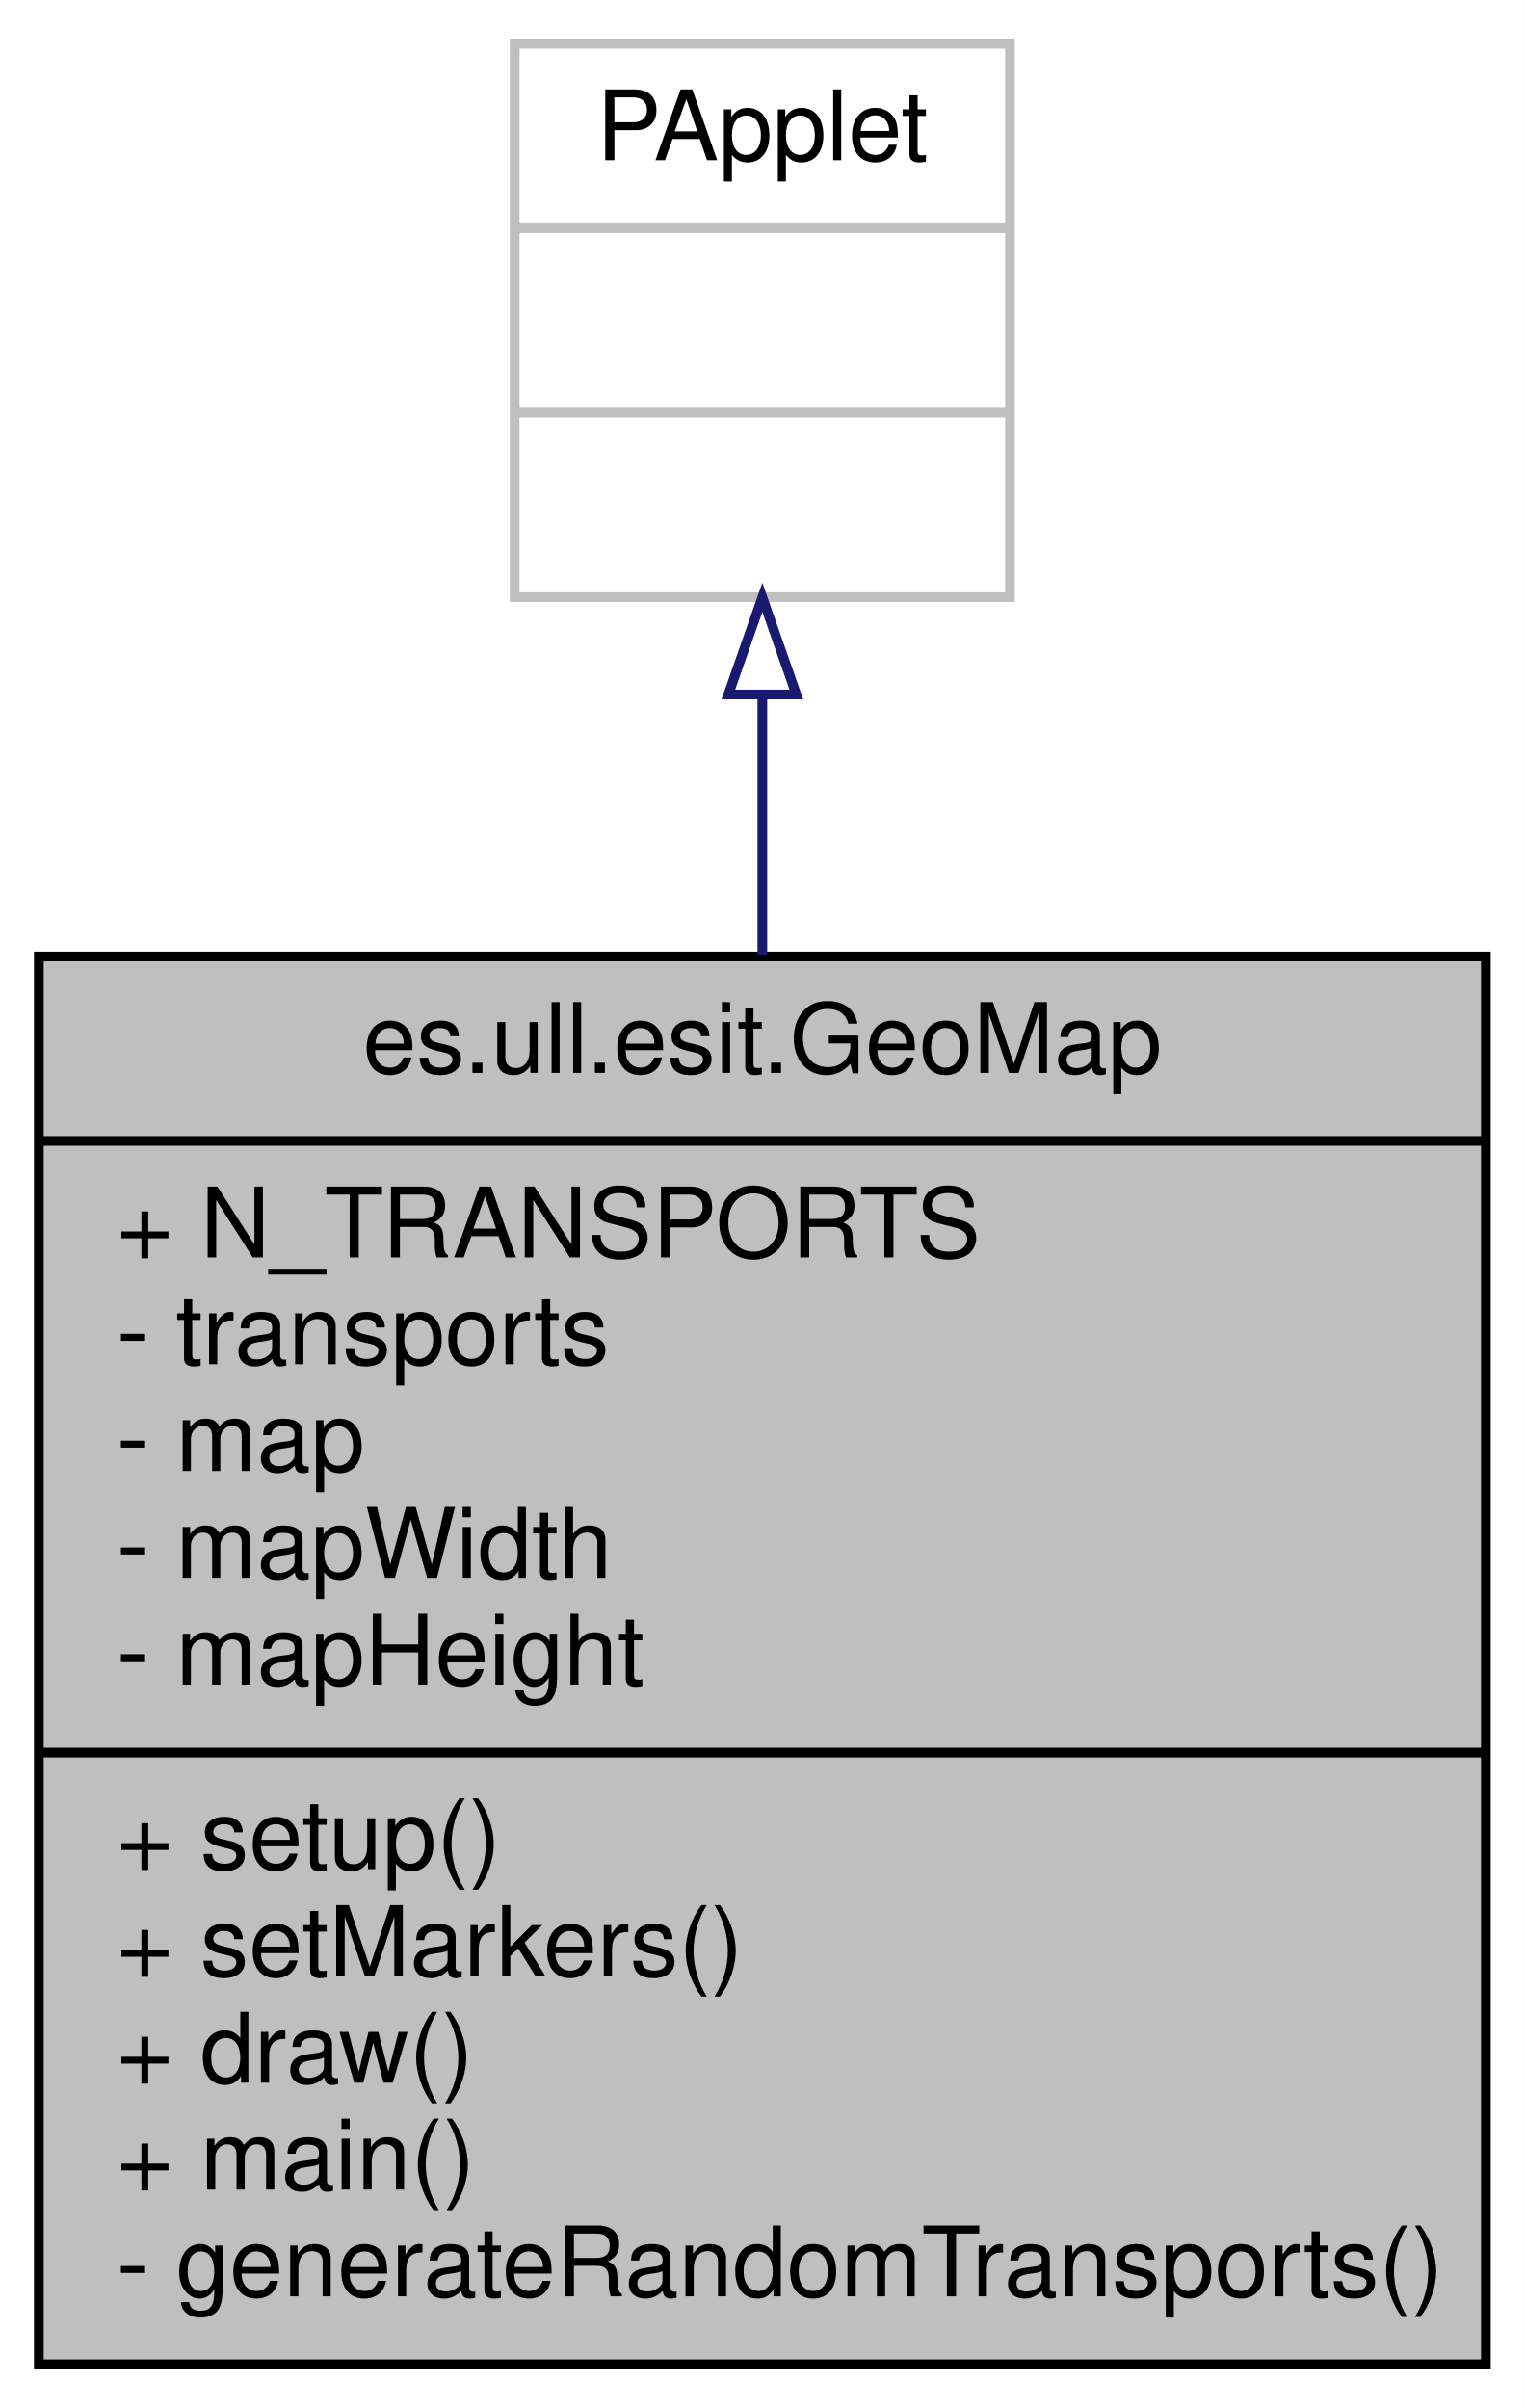
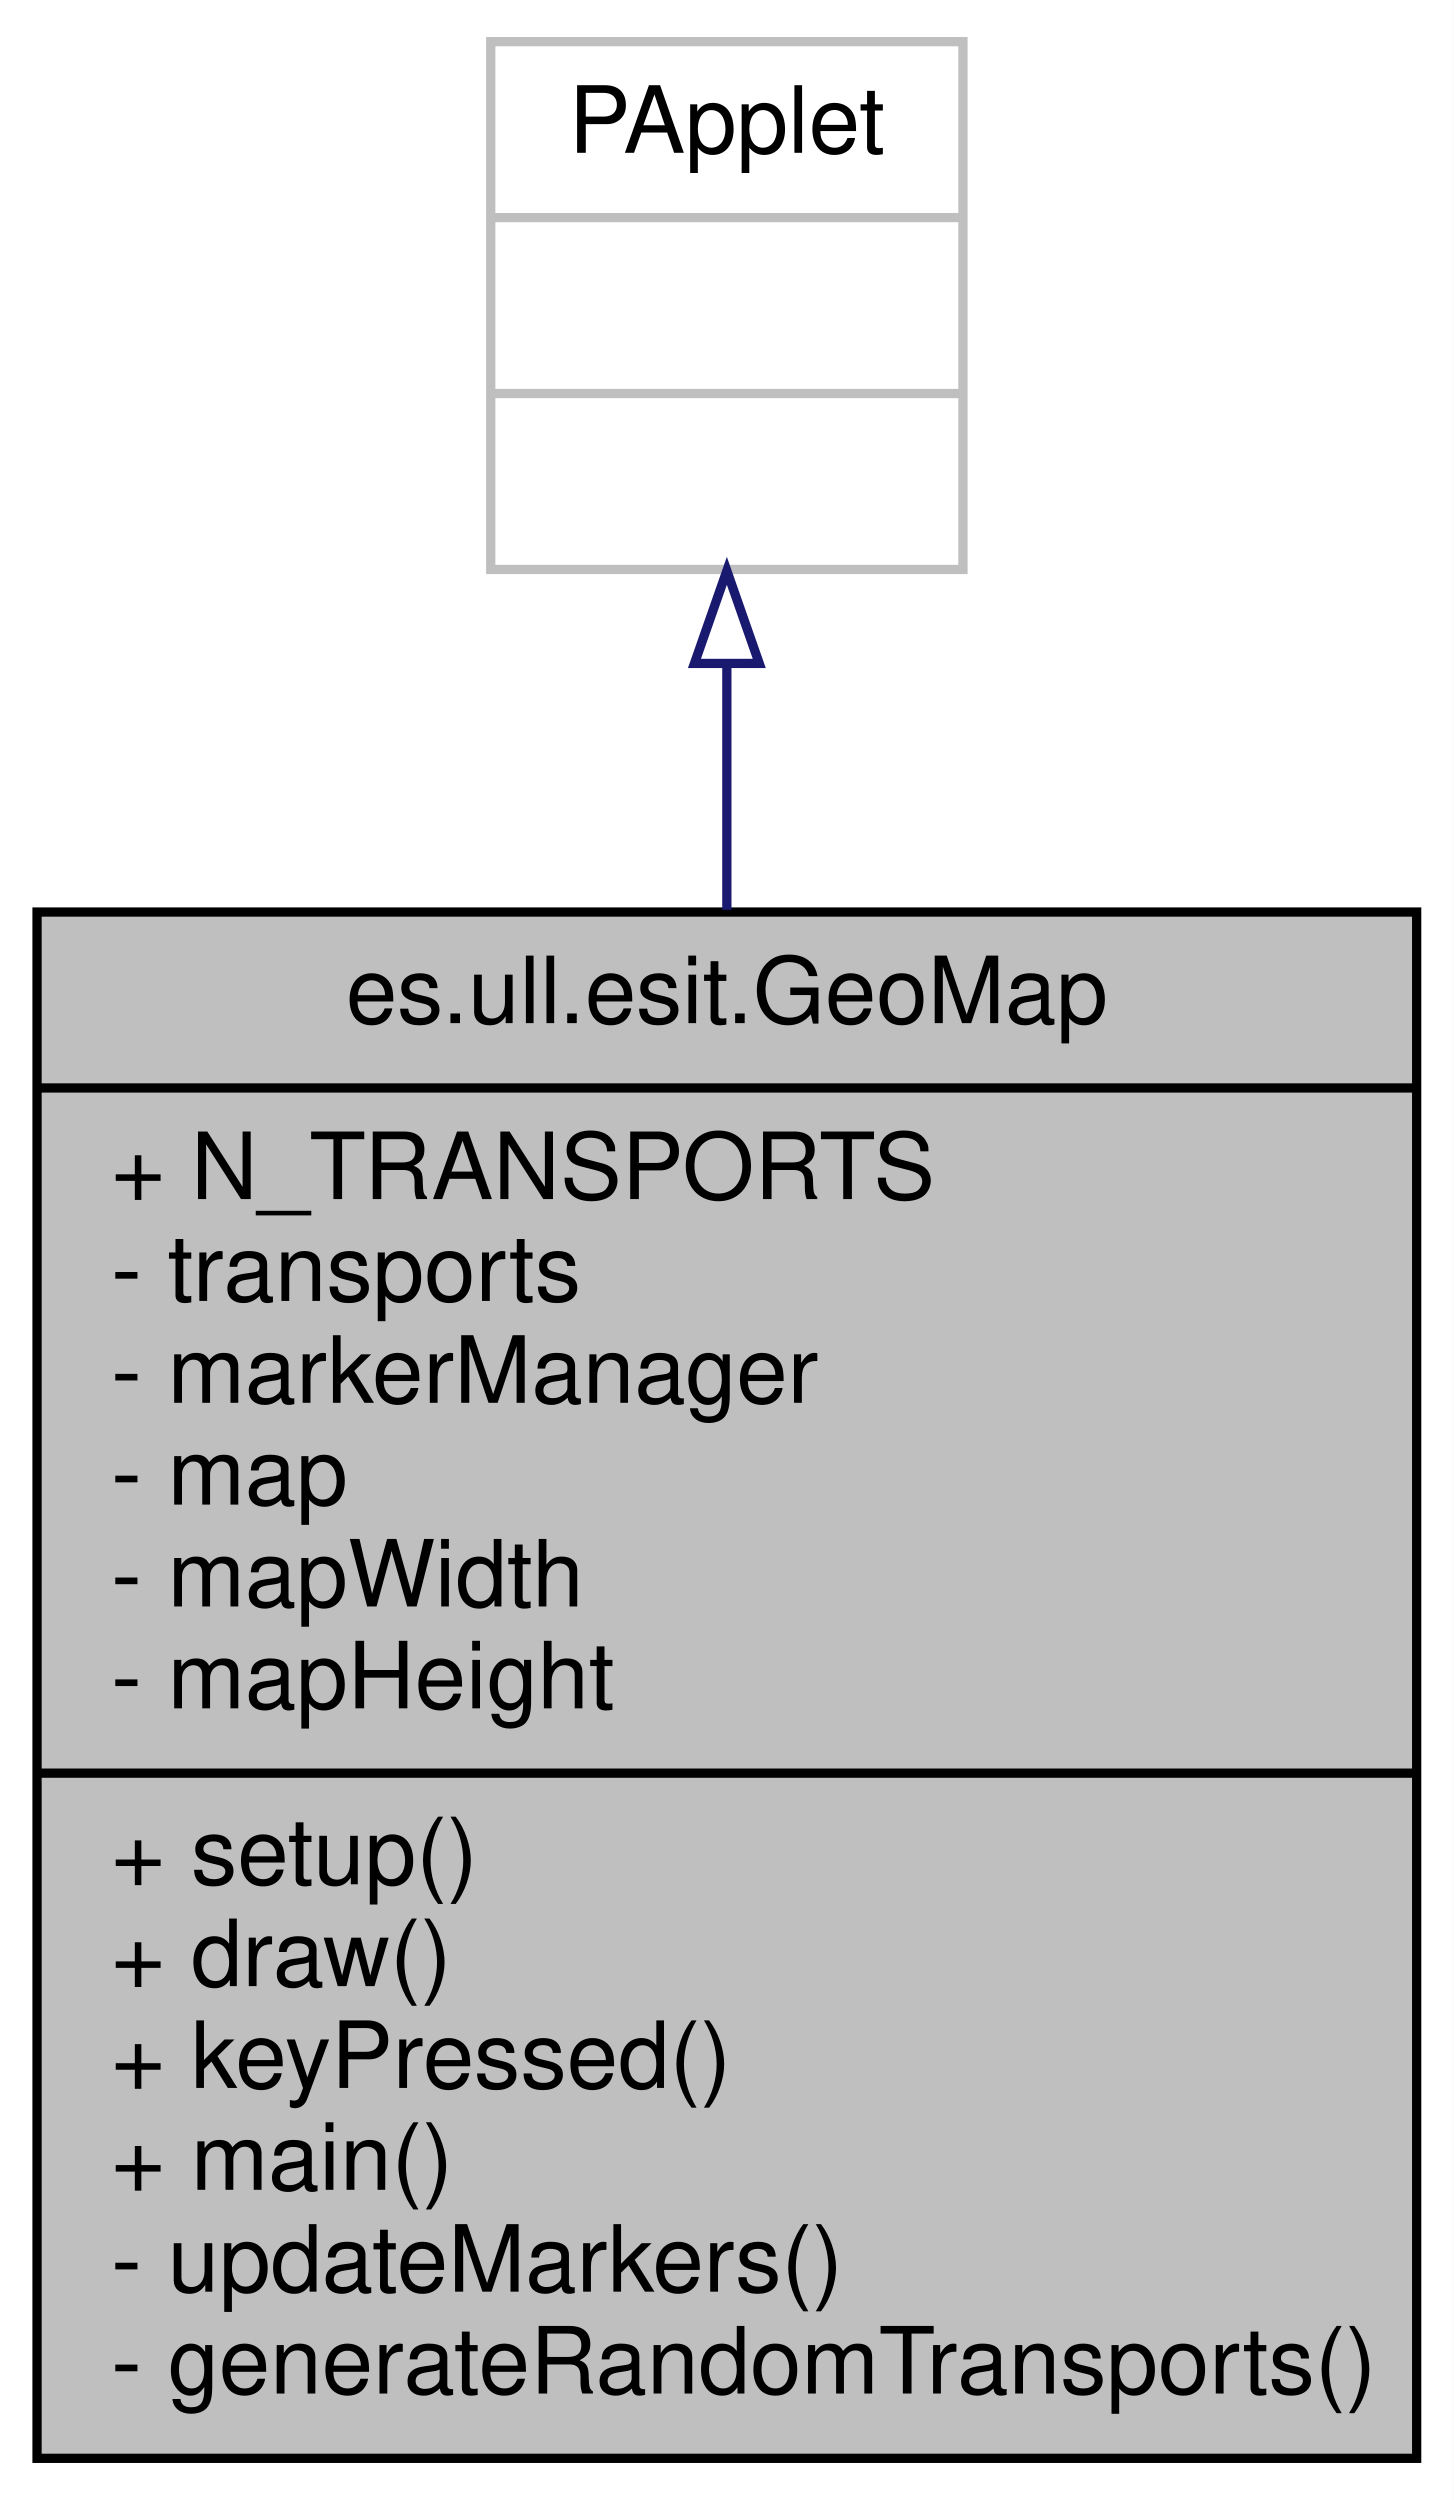
- <svg xmlns="http://www.w3.org/2000/svg" width="157pt" height="248pt" viewBox="0.00 0.00 157.00 248.00">
-   <g id="graph0" class="graph" transform="scale(1 1) rotate(0) translate(4 244)">
-     <polygon fill="white" stroke="none" points="-4,4 -4,-244 153,-244 153,4 -4,4" />
+ <svg xmlns="http://www.w3.org/2000/svg" width="157pt" height="270pt" viewBox="0.00 0.00 157.00 270.00">
+   <g id="graph0" class="graph" transform="scale(1 1) rotate(0) translate(4 266)">
+     <polygon fill="white" stroke="none" points="-4,4 -4,-266 153,-266 153,4 -4,4" />
    <g id="node1" class="node">
-       <polygon fill="#bfbfbf" stroke="black" points="-1.42109e-14,-0.5 -1.42109e-14,-145.5 149,-145.5 149,-0.5 -1.42109e-14,-0.5" />
-       <text text-anchor="middle" x="74.5" y="-133.5" font-family="Helvetica,sans-Serif" font-size="10.00">es.ull.esit.GeoMap</text>
-       <polyline fill="none" stroke="black" points="-1.42109e-14,-126.5 149,-126.5 " />
-       <text text-anchor="start" x="8" y="-114.5" font-family="Helvetica,sans-Serif" font-size="10.00">+ N_TRANSPORTS</text>
-       <text text-anchor="start" x="8" y="-103.5" font-family="Helvetica,sans-Serif" font-size="10.00">- transports</text>
-       <text text-anchor="start" x="8" y="-92.5" font-family="Helvetica,sans-Serif" font-size="10.00">- map</text>
-       <text text-anchor="start" x="8" y="-81.5" font-family="Helvetica,sans-Serif" font-size="10.00">- mapWidth</text>
-       <text text-anchor="start" x="8" y="-70.5" font-family="Helvetica,sans-Serif" font-size="10.00">- mapHeight</text>
-       <polyline fill="none" stroke="black" points="-1.42109e-14,-63.5 149,-63.5 " />
-       <text text-anchor="start" x="8" y="-51.5" font-family="Helvetica,sans-Serif" font-size="10.00">+ setup()</text>
-       <text text-anchor="start" x="8" y="-40.5" font-family="Helvetica,sans-Serif" font-size="10.00">+ setMarkers()</text>
-       <text text-anchor="start" x="8" y="-29.5" font-family="Helvetica,sans-Serif" font-size="10.00">+ draw()</text>
-       <text text-anchor="start" x="8" y="-18.5" font-family="Helvetica,sans-Serif" font-size="10.00">+ main()</text>
+       <polygon fill="#bfbfbf" stroke="black" points="-1.42109e-14,-0.5 -1.42109e-14,-167.5 149,-167.5 149,-0.5 -1.42109e-14,-0.5" />
+       <text text-anchor="middle" x="74.5" y="-155.5" font-family="Helvetica,sans-Serif" font-size="10.00">es.ull.esit.GeoMap</text>
+       <polyline fill="none" stroke="black" points="-1.42109e-14,-148.5 149,-148.5 " />
+       <text text-anchor="start" x="8" y="-136.5" font-family="Helvetica,sans-Serif" font-size="10.00">+ N_TRANSPORTS</text>
+       <text text-anchor="start" x="8" y="-125.5" font-family="Helvetica,sans-Serif" font-size="10.00">- transports</text>
+       <text text-anchor="start" x="8" y="-114.5" font-family="Helvetica,sans-Serif" font-size="10.00">- markerManager</text>
+       <text text-anchor="start" x="8" y="-103.5" font-family="Helvetica,sans-Serif" font-size="10.00">- map</text>
+       <text text-anchor="start" x="8" y="-92.5" font-family="Helvetica,sans-Serif" font-size="10.00">- mapWidth</text>
+       <text text-anchor="start" x="8" y="-81.5" font-family="Helvetica,sans-Serif" font-size="10.00">- mapHeight</text>
+       <polyline fill="none" stroke="black" points="-1.42109e-14,-74.5 149,-74.5 " />
+       <text text-anchor="start" x="8" y="-62.5" font-family="Helvetica,sans-Serif" font-size="10.00">+ setup()</text>
+       <text text-anchor="start" x="8" y="-51.5" font-family="Helvetica,sans-Serif" font-size="10.00">+ draw()</text>
+       <text text-anchor="start" x="8" y="-40.5" font-family="Helvetica,sans-Serif" font-size="10.00">+ keyPressed()</text>
+       <text text-anchor="start" x="8" y="-29.5" font-family="Helvetica,sans-Serif" font-size="10.00">+ main()</text>
+       <text text-anchor="start" x="8" y="-18.5" font-family="Helvetica,sans-Serif" font-size="10.00">- updateMarkers()</text>
      <text text-anchor="start" x="8" y="-7.5" font-family="Helvetica,sans-Serif" font-size="10.00">- generateRandomTransports()</text>
    </g>
    <g id="node2" class="node">
-       <polygon fill="white" stroke="#bfbfbf" points="49,-182.5 49,-239.5 100,-239.5 100,-182.5 49,-182.5" />
-       <text text-anchor="middle" x="74.5" y="-227.5" font-family="Helvetica,sans-Serif" font-size="10.00">PApplet</text>
-       <polyline fill="none" stroke="#bfbfbf" points="49,-220.5 100,-220.5 " />
-       <text text-anchor="middle" x="74.5" y="-208.5" font-family="Helvetica,sans-Serif" font-size="10.00"> </text>
-       <polyline fill="none" stroke="#bfbfbf" points="49,-201.5 100,-201.5 " />
-       <text text-anchor="middle" x="74.5" y="-189.5" font-family="Helvetica,sans-Serif" font-size="10.00"> </text>
+       <polygon fill="white" stroke="#bfbfbf" points="49,-204.5 49,-261.5 100,-261.5 100,-204.5 49,-204.5" />
+       <text text-anchor="middle" x="74.5" y="-249.5" font-family="Helvetica,sans-Serif" font-size="10.00">PApplet</text>
+       <polyline fill="none" stroke="#bfbfbf" points="49,-242.5 100,-242.5 " />
+       <text text-anchor="middle" x="74.5" y="-230.5" font-family="Helvetica,sans-Serif" font-size="10.00"> </text>
+       <polyline fill="none" stroke="#bfbfbf" points="49,-223.5 100,-223.5 " />
+       <text text-anchor="middle" x="74.5" y="-211.5" font-family="Helvetica,sans-Serif" font-size="10.00"> </text>
    </g>
    <g id="edge1" class="edge">
-       <path fill="none" stroke="midnightblue" d="M74.5,-172.356C74.5,-163.999 74.5,-154.872 74.5,-145.656" />
-       <polygon fill="none" stroke="midnightblue" points="71,-172.478 74.5,-182.478 78,-172.478 71,-172.478" />
+       <path fill="none" stroke="midnightblue" d="M74.5,-194.35C74.5,-186.08 74.5,-177.008 74.5,-167.738" />
+       <polygon fill="none" stroke="midnightblue" points="71,-194.35 74.5,-204.35 78,-194.35 71,-194.35" />
    </g>
  </g>
</svg>
